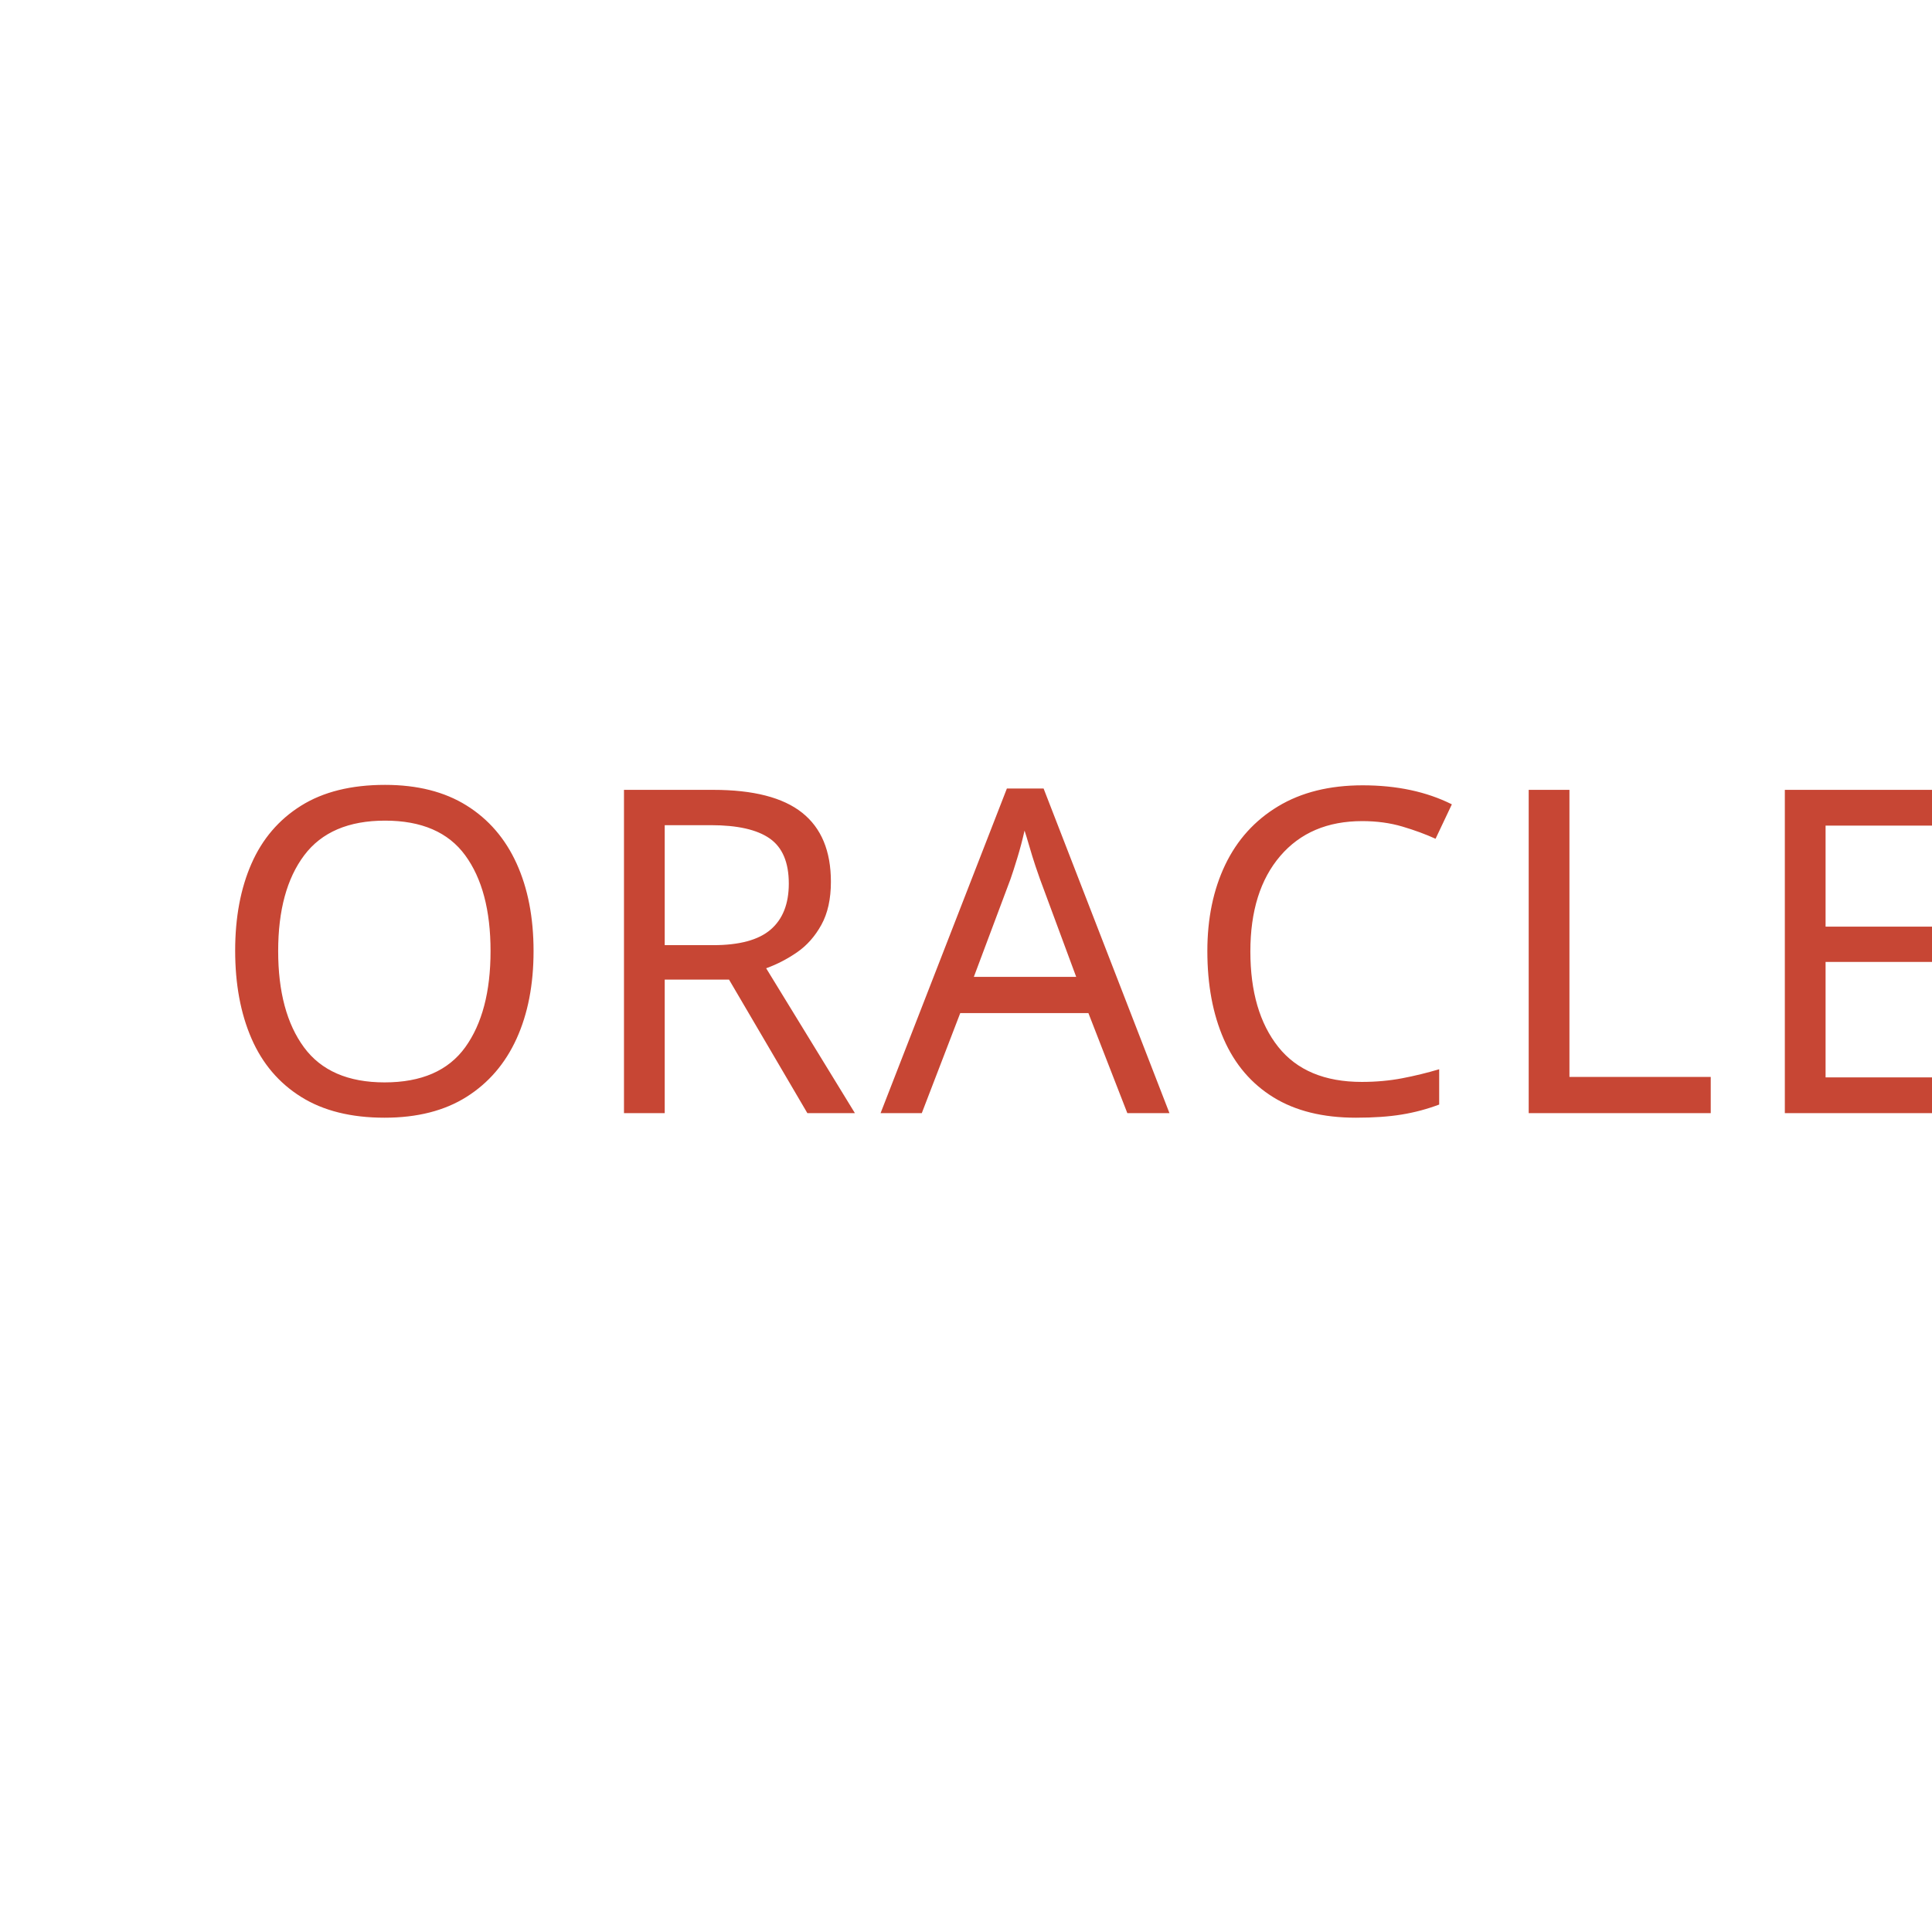
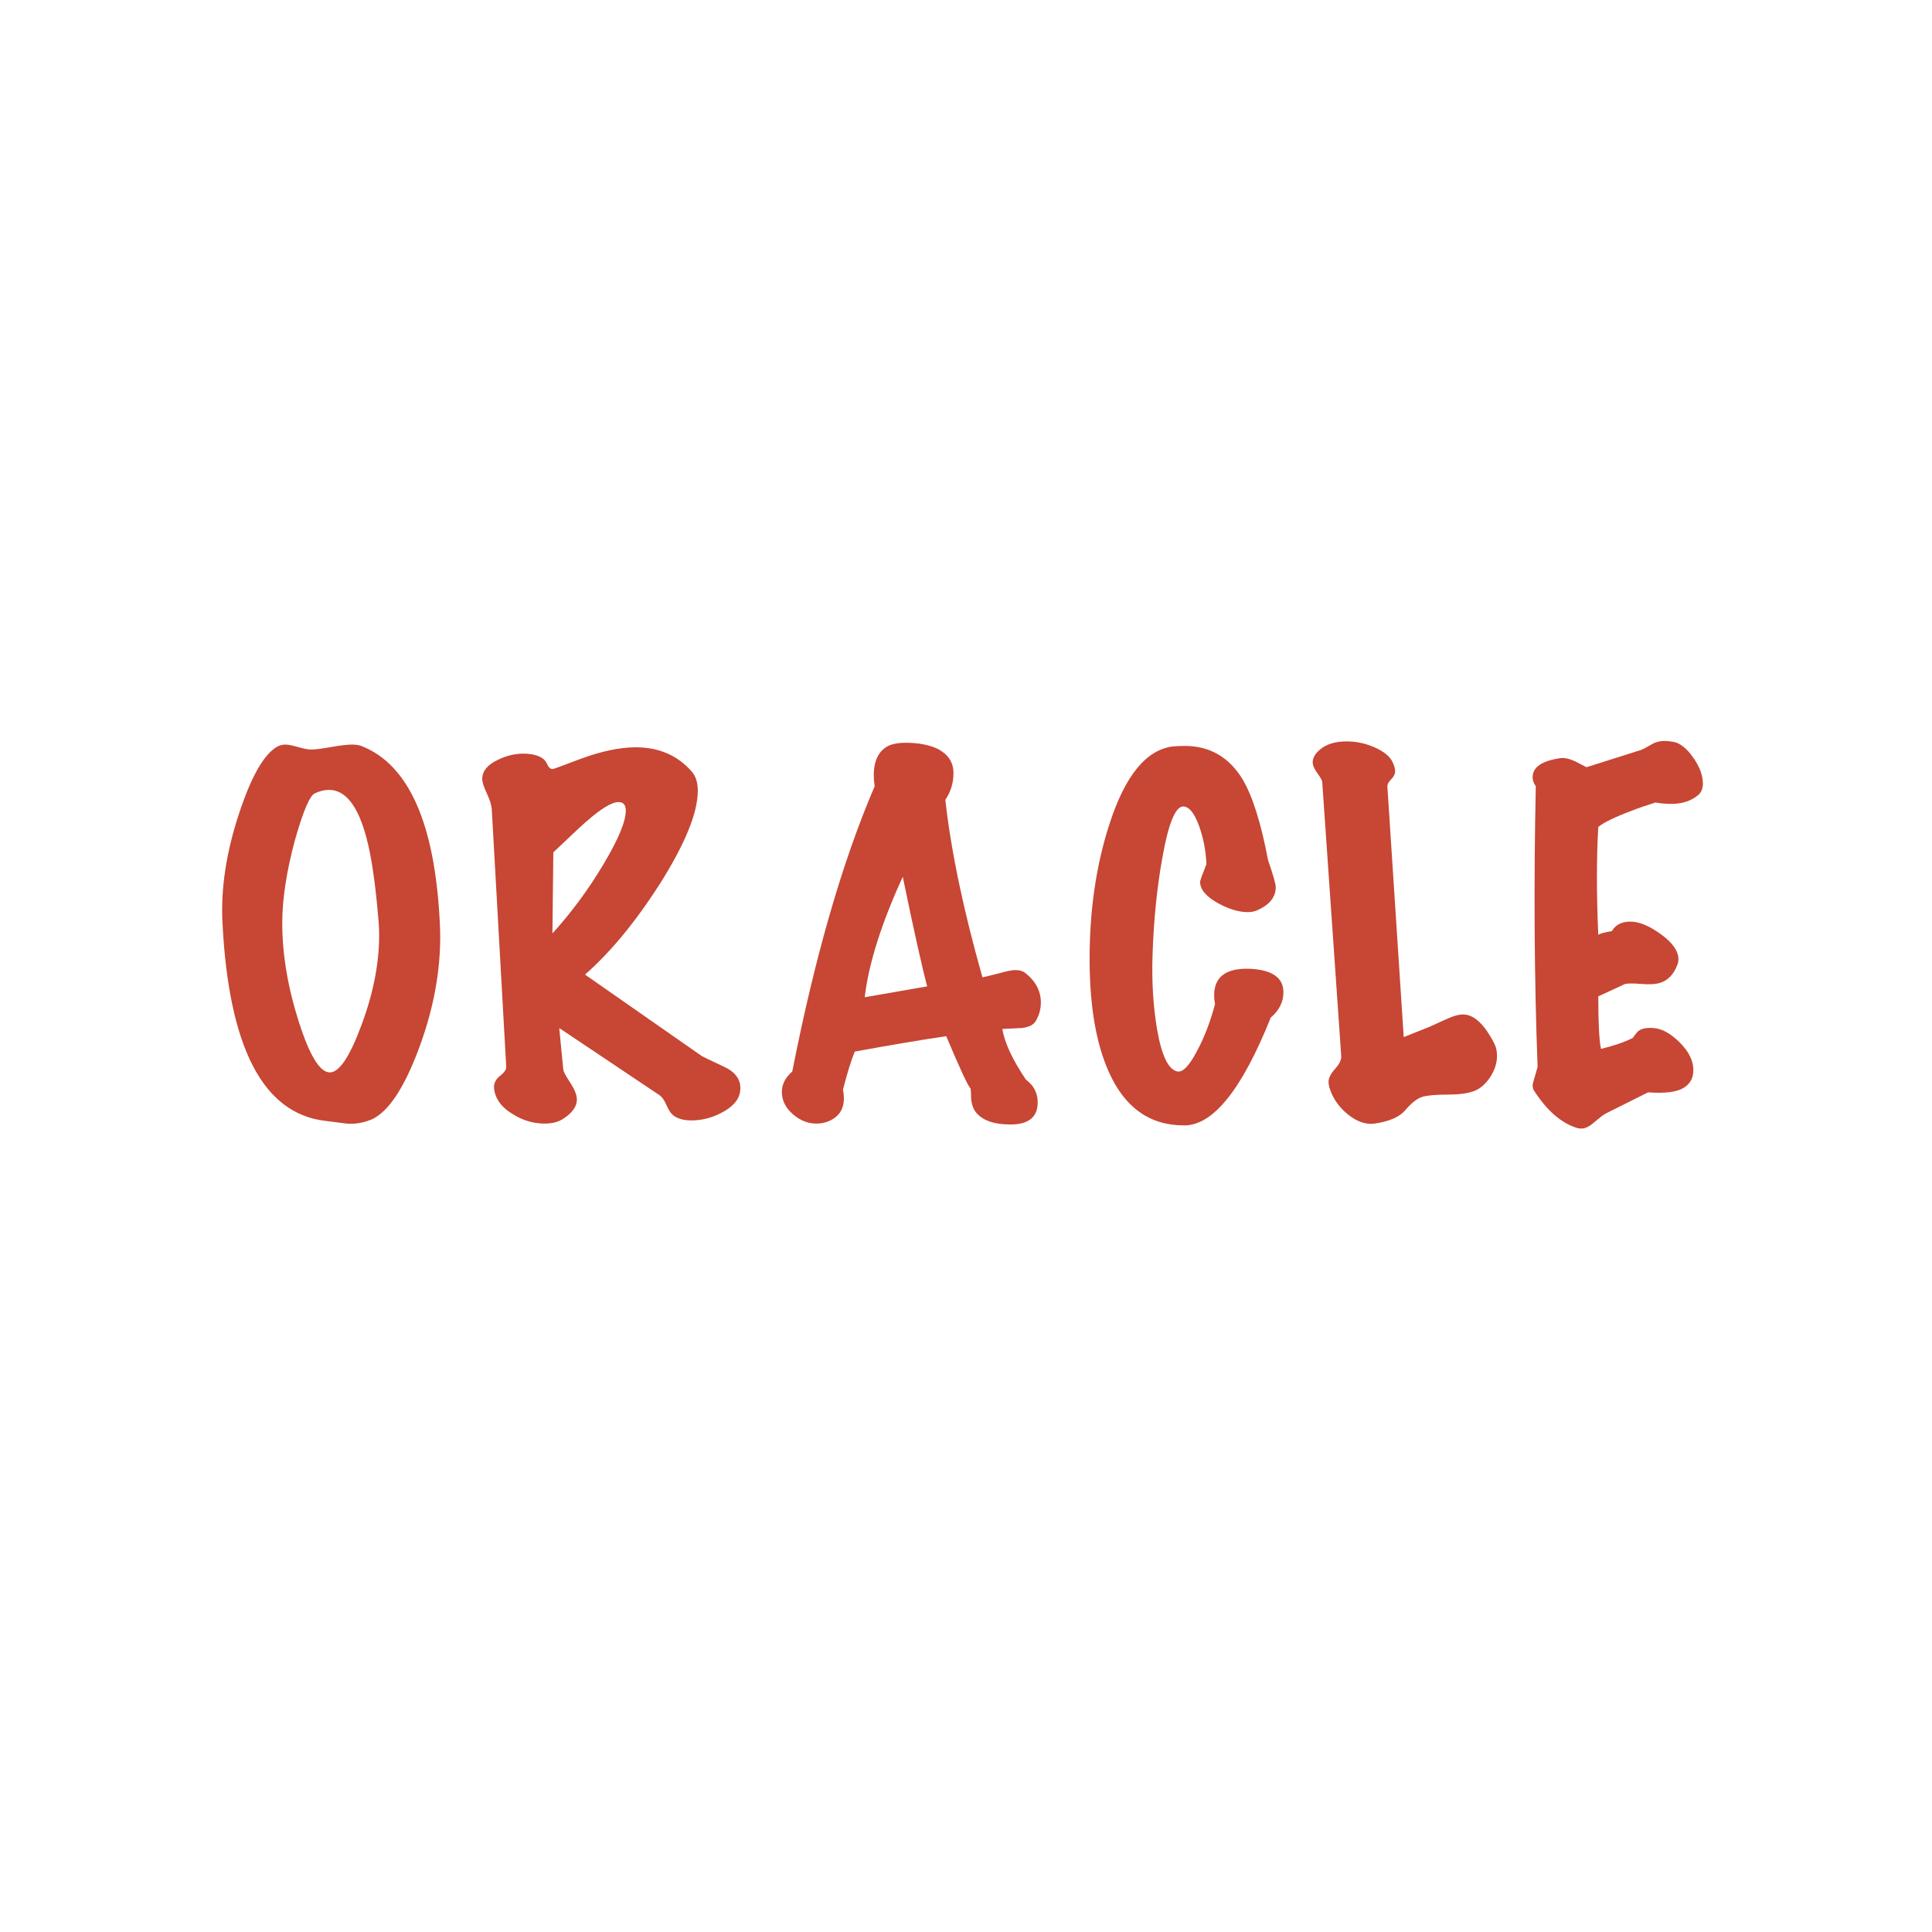
<svg xmlns="http://www.w3.org/2000/svg" width="1024px" height="1024px" viewBox="0 0 1024 1024" version="1.1">
  <g id="ICON-新版方图标" stroke="none" stroke-width="1" fill="none" fill-rule="evenodd">
    <g id="多版本" transform="translate(-7, -6144)">
      <g id="Oracle_A" transform="translate(7, 6144)">
        <rect id="蒙版路径" fill="#FFFFFF" x="0" y="0" width="1024" height="1024" />
-         <text id="ORACLE" font-family="MarkerFelt-Thin, Marker Felt" font-size="240" font-weight="300" letter-spacing="10" fill="#C74634">
-           <tspan x="110" y="590">ORACLE</tspan>
-         </text>
+         <g id="ORACLE" transform="translate(117.74, 392.72)" fill="#C74634" fill-rule="nonzero">
+           <path d="M115.38,96.48 C116.5,117.92 112.82,140.04 104.34,162.84 C95.86,185.64 86.82,198.48 77.22,201.36 C73.38,202.64 69.62,203.12 65.94,202.8 C62.1,202.32 58.34,201.84 54.66,201.36 C21.7,197.52 3.54,162.56 0.18,96.48 C-0.78,78.56 2.1,59.36 8.82,38.88 C15.06,19.84 21.54,8.08 28.26,3.6 C29.86,2.48 31.62,1.92 33.54,1.92 C34.98,1.92 37.22,2.36 40.26,3.24 C43.3,4.12 45.62,4.56 47.22,4.56 C49.14,4.56 52.62,4.12 57.66,3.24 C62.7,2.36 66.42,1.92 68.82,1.92 C71.06,1.92 72.9,2.24 74.34,2.88 C99.14,12.96 112.82,44.16 115.38,96.48 Z M82.98,96.48 C81.38,76.48 79.22,61.44 76.5,51.36 C72.02,34.4 65.38,25.92 56.58,25.92 C54.18,25.92 51.66,26.56 49.02,27.84 C46.38,29.12 42.9,37.36 38.58,52.56 C34.1,69.2 31.86,83.84 31.86,96.48 C31.86,112.96 34.74,130.28 40.5,148.44 C46.26,166.6 51.78,175.68 57.06,175.68 C62.02,175.68 67.54,167.52 73.62,151.2 C80.02,134.24 83.22,118.16 83.22,102.96 C83.22,100.72 83.14,98.56 82.98,96.48 Z" id="形状" />
+           <path d="M274.42,181.44 C274.58,182.4 274.66,183.28 274.66,184.08 C274.66,188.88 271.86,192.92 266.26,196.2 C260.66,199.48 254.82,201.12 248.74,201.12 C245.06,201.12 242.1,200.4 239.86,198.96 C238.26,198 236.86,196.12 235.66,193.32 C234.46,190.52 233.14,188.64 231.7,187.68 L178.66,152.16 L180.82,174.24 C180.98,175.36 182.22,177.68 184.54,181.2 C186.86,184.72 188.02,187.68 188.02,190.08 C188.02,193.6 185.78,196.88 181.3,199.92 C178.58,201.84 175.14,202.8 170.98,202.8 C165.06,202.8 159.54,201.2 154.42,198 C148.82,194.8 145.46,190.72 144.34,185.76 C144.18,184.8 144.1,184 144.1,183.36 C144.1,181.12 145.18,179.16 147.34,177.48 C149.5,175.8 150.58,174.24 150.58,172.8 L142.9,36 C142.74,33.92 141.86,31.16 140.26,27.72 C138.66,24.28 137.86,21.76 137.86,20.16 C137.86,16 140.58,12.64 146.02,10.08 C150.5,7.84 155.06,6.72 159.7,6.72 C162.74,6.72 165.38,7.16 167.62,8.04 C169.86,8.92 171.38,10.28 172.18,12.12 C172.98,13.96 173.94,14.88 175.06,14.88 C175.22,15.04 180.1,13.28 189.7,9.6 C200.9,5.44 210.74,3.36 219.22,3.36 C231.54,3.36 241.46,7.68 248.98,16.32 C251.06,18.72 252.1,22.08 252.1,26.4 C252.1,38.08 245.38,54.56 231.94,75.84 C219.14,95.84 205.94,111.84 192.34,123.84 L254.26,167.04 C254.42,167.2 258.42,169.12 266.26,172.8 C270.74,174.88 273.46,177.76 274.42,181.44 Z M210.1,32.4 C206.58,32.4 200.98,35.76 193.3,42.48 C191.7,43.76 185.78,49.28 175.54,59.04 L175.06,102 C184.98,91.12 193.94,79 201.94,65.64 C209.94,52.28 213.94,42.72 213.94,36.96 C213.94,33.92 212.66,32.4 210.1,32.4 Z" id="形状" />
+           <path d="M431.3,148.32 C430.18,150.4 427.7,151.68 423.86,152.16 C423.54,152.16 420.1,152.32 413.54,152.64 C414.66,159.84 418.82,168.8 426.02,179.52 C430.18,182.56 432.26,186.56 432.26,191.52 C432.26,199.36 427.46,203.28 417.86,203.28 C408.74,203.28 402.5,200.96 399.14,196.32 C398.02,194.72 397.3,192.56 396.98,189.84 C396.98,188.08 396.9,186.24 396.74,184.32 C395.3,182.88 390.98,173.6 383.78,156.48 C370.66,158.4 354.5,161.12 335.3,164.64 C333.38,169.28 331.3,176 329.06,184.8 C329.38,186.4 329.54,187.92 329.54,189.36 C329.54,193.68 328.1,197 325.22,199.32 C322.34,201.64 318.9,202.8 314.9,202.8 C310.42,202.8 306.26,201.12 302.42,197.76 C298.58,194.4 296.66,190.48 296.66,186 C296.66,182 298.5,178.4 302.18,175.2 C314.18,114.24 328.74,63.84 345.86,24 C345.54,22.08 345.38,20.16 345.38,18.24 C345.38,10.24 348.1,4.96 353.54,2.4 C355.78,1.44 358.66,0.96 362.18,0.96 C368.9,0.96 374.5,2 378.98,4.08 C384.74,6.96 387.62,11.28 387.62,17.04 C387.62,22.32 386.18,27.04 383.3,31.2 C386.34,58.4 392.9,89.76 402.98,125.28 C403.94,125.12 407.22,124.32 412.82,122.88 C416.18,121.92 418.74,121.44 420.5,121.44 C422.58,121.44 424.26,121.92 425.54,122.88 C431.14,127.2 433.94,132.48 433.94,138.72 C433.94,142.08 433.06,145.28 431.3,148.32 Z M373.7,130.08 C370.98,120 366.66,100.64 360.74,72 C349.38,96.8 342.66,118.08 340.58,135.84 L373.7,130.08 Z" id="形状" />
+           <path d="M555.78,146.64 C540.58,184.56 525.38,203.6 510.18,203.762 C491.78,203.92 478.34,194.4 469.86,175.2 C463.3,160.48 459.94,141.2 459.78,117.36 C459.62,90.48 463.14,66 470.34,43.92 C478.66,18.16 489.94,4.48 504.18,2.88 C506.26,2.72 508.26,2.64 510.18,2.64 C523.46,2.64 533.7,8.56 540.9,20.4 C546.18,29.36 550.66,43.6 554.34,63.12 C557.06,70.96 558.42,75.76 558.42,77.52 C558.42,82.8 555.14,86.88 548.58,89.76 C547.14,90.4 545.46,90.72 543.54,90.72 C538.9,90.72 533.78,89.2 528.18,86.16 C521.62,82.64 518.34,78.8 518.34,74.64 C518.34,74 519.46,70.88 521.7,65.28 C521.38,58.24 520.1,51.56 517.86,45.24 C515.62,38.92 513.06,35.44 510.18,34.8 C505.7,33.68 501.78,42.56 498.42,61.44 C495.54,77.12 493.78,94.4 493.14,113.28 C492.66,127.52 493.46,140.72 495.54,152.88 C497.94,166.8 501.54,174.24 506.34,175.2 C509.22,175.68 512.66,172.08 516.66,164.4 C520.5,157.36 523.7,149.04 526.26,139.44 C525.94,137.84 525.78,136.32 525.78,134.88 C525.78,125.44 531.54,120.72 543.06,120.72 C545.62,120.72 548.18,120.96 550.74,121.44 C558.58,123.04 562.5,126.96 562.5,133.2 C562.5,138.32 560.26,142.8 555.78,146.64 Z" id="路径" />
+           <path d="M674.26,160.32 C675.22,162.24 675.7,164.4 675.7,166.8 C675.7,170.8 674.46,174.64 671.98,178.32 C669.5,182 666.62,184.44 663.34,185.64 C660.06,186.84 655.38,187.44 649.3,187.44 C643.22,187.44 638.82,187.84 636.1,188.64 C633.38,189.44 630.26,191.92 626.74,196.08 C623.7,199.44 618.42,201.68 610.9,202.8 C606.26,203.44 601.54,201.84 596.74,198 C591.94,194.16 588.66,189.44 586.9,183.84 C586.58,182.72 586.42,181.68 586.42,180.72 C586.42,178.64 587.58,176.32 589.9,173.76 C592.22,171.2 593.3,168.96 593.14,167.04 L583.06,21.6 C583.06,20.96 582.22,19.48 580.54,17.16 C578.86,14.84 578.02,12.88 578.02,11.28 C578.02,9.04 579.22,6.88 581.62,4.8 C584.98,1.76 589.78,0.24 596.02,0.24 C601.3,0.24 606.38,1.36 611.26,3.6 C616.14,5.84 619.22,8.48 620.5,11.52 C621.3,13.28 621.7,14.8 621.7,16.08 C621.7,17.52 620.98,18.96 619.54,20.4 C618.1,21.84 617.46,23.2 617.62,24.48 L626.26,156.96 L640.66,151.2 C643.7,149.76 646.78,148.36 649.9,147 C653.02,145.64 655.62,144.96 657.7,144.96 C663.46,144.96 668.98,150.08 674.26,160.32 Z" id="路径" />
+           <path d="M782.18,28.8 C778.5,31.84 773.78,33.36 768.02,33.36 C765.62,33.36 762.82,33.12 759.62,32.64 C754.98,34.08 750.82,35.52 747.14,36.96 C738.18,40.32 732.26,43.2 729.38,45.6 C728.42,62.24 728.42,81.28 729.38,102.72 C730.34,102.08 732.74,101.44 736.58,100.8 C738.5,97.44 741.78,95.76 746.42,95.76 C751.06,95.76 756.46,98 762.62,102.48 C768.78,106.96 771.86,111.36 771.86,115.68 C771.86,116.8 771.62,117.92 771.14,119.04 C769.22,123.84 766.26,126.88 762.26,128.16 C759.86,128.96 756.34,129.16 751.7,128.76 C747.06,128.36 744.1,128.48 742.82,129.12 C739.14,130.88 734.66,132.96 729.38,135.36 C729.38,149.76 729.86,159.04 730.82,163.2 C737.54,161.6 743.14,159.68 747.62,157.44 C748.42,156.32 749.22,155.28 750.02,154.32 C751.62,152.56 754.5,151.84 758.66,152.16 C763.14,152.48 767.78,155.04 772.58,159.84 C777.38,164.64 779.78,169.52 779.78,174.48 C779.78,178.8 777.94,182 774.26,184.08 C770.58,186.16 764.42,186.88 755.78,186.24 L733.22,197.52 C732.26,198 730.18,199.6 726.98,202.32 C724.58,204.4 722.42,205.44 720.5,205.44 C719.86,205.44 719.14,205.36 718.34,205.2 C709.86,202.64 702.18,196 695.3,185.28 C694.82,184.48 694.58,183.52 694.58,182.4 C694.58,181.92 695.46,178.72 697.22,172.8 C695.46,126.24 695.14,76.64 696.26,24 C695.14,22.4 694.58,20.8 694.58,19.2 C694.58,13.92 699.46,10.56 709.22,9.12 C711.3,8.8 713.94,9.36 717.14,10.8 C719.22,11.92 721.22,12.96 723.14,13.92 L751.94,4.8 C752.58,4.64 754.42,3.68 757.46,1.92 C759.54,0.64 761.94,0 764.66,0 C765.94,0 767.46,0.16 769.22,0.48 C772.74,1.12 776.22,3.88 779.66,8.76 C783.1,13.64 784.82,18.24 784.82,22.56 C784.82,25.28 783.94,27.36 782.18,28.8 Z" id="路径" />
+         </g>
      </g>
    </g>
  </g>
</svg>
